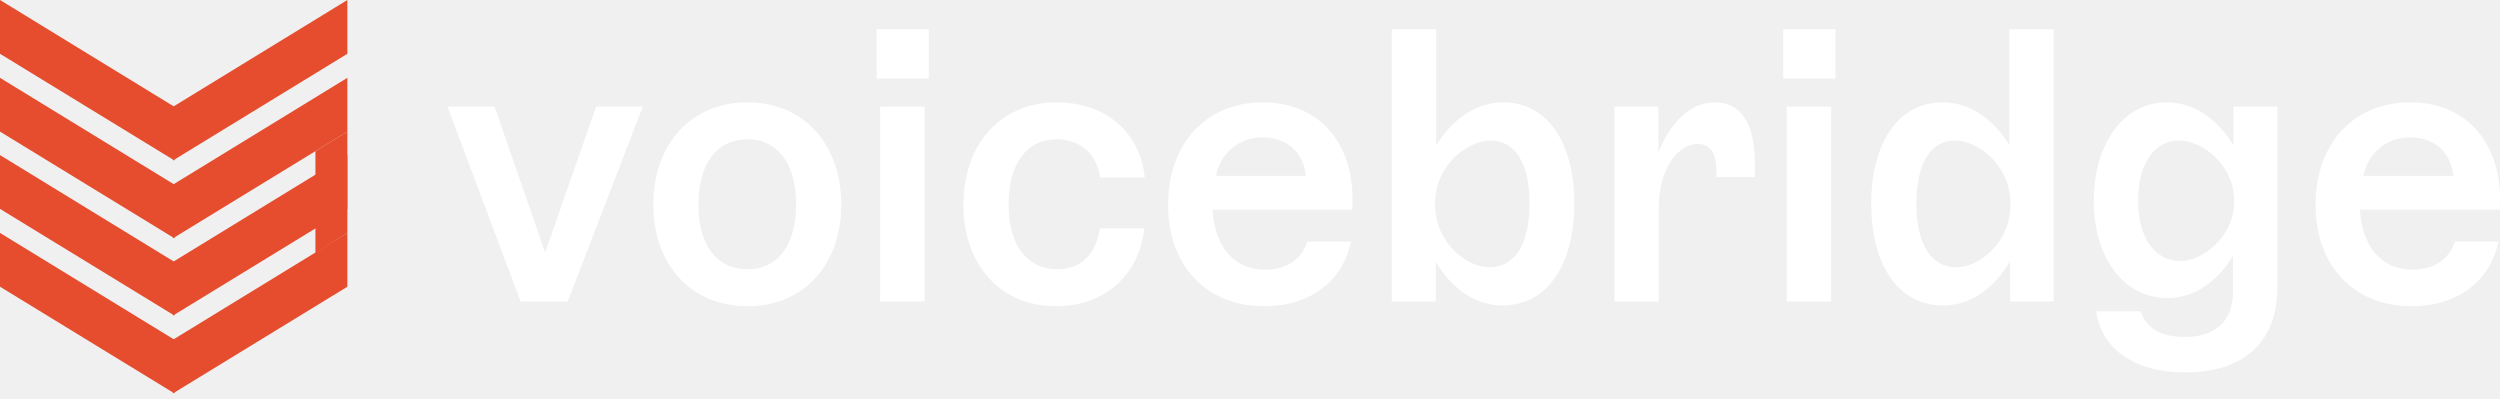
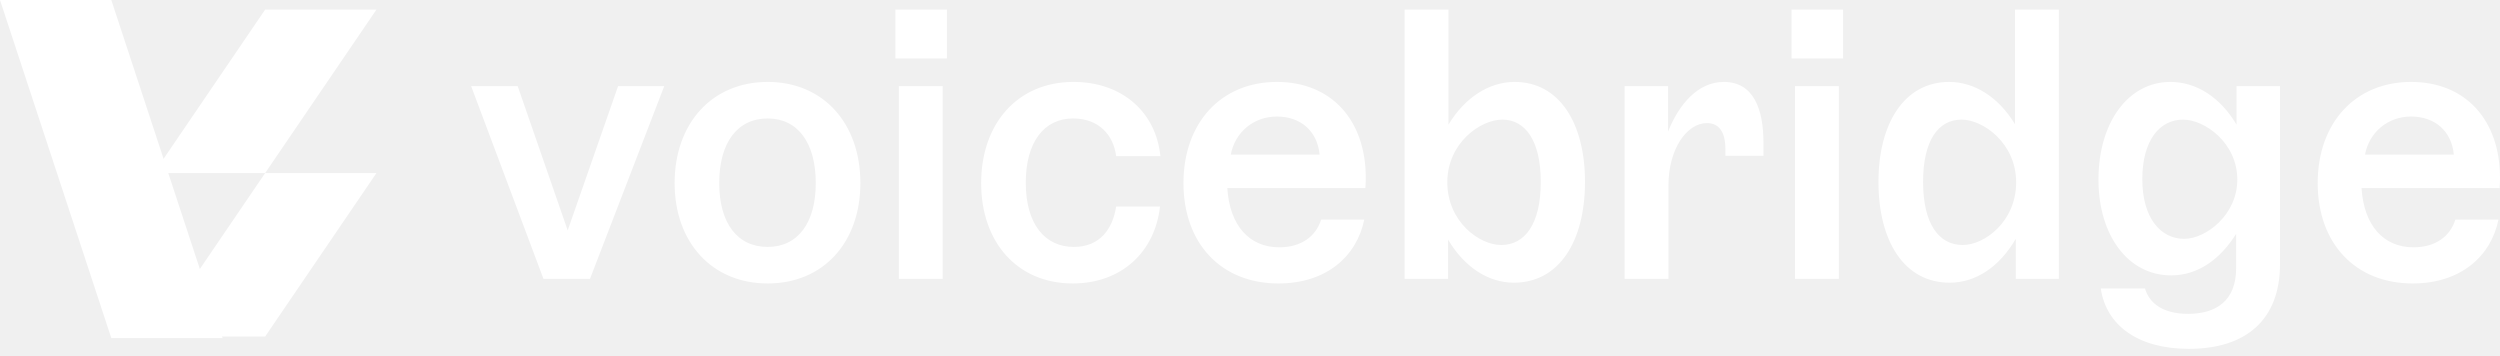
- <svg xmlns="http://www.w3.org/2000/svg" width="257px" height="41px" viewBox="0 0 257 41" version="1.1">
-   <g id="Page-1" stroke="none" stroke-width="1" fill="none" fill-rule="evenodd">
-     <g id="Artboard" transform="translate(-77, -494)">
-       <g id="Group-6-Copy" transform="translate(77, 494)">
-         <path d="M58.36,31 L66.08,10.96 L61.28,10.96 L56.04,25.96 L50.84,10.96 L46,10.96 L53.52,31 L58.36,31 Z M76.84,31.48 C82.64,31.48 86.48,27.2 86.48,21.04 C86.48,14.84 82.64,10.52 76.84,10.52 C71.04,10.52 67.16,14.84 67.16,21.04 C67.16,27.2 71.04,31.48 76.84,31.48 Z M76.84,27.68 C73.68,27.68 71.8,25.2 71.8,21.04 C71.8,16.84 73.68,14.32 76.84,14.32 C79.96,14.32 81.84,16.84 81.84,21.04 C81.84,25.2 79.96,27.68 76.84,27.68 Z M95.48,8.08 L95.48,3 L90.12,3 L90.12,8.08 L95.48,8.08 Z M95.04,31 L95.04,10.96 L90.48,10.96 L90.48,31 L95.04,31 Z M108.56,31.48 C113.68,31.48 117.12,28.16 117.64,23.48 L113.08,23.48 C112.72,25.8 111.4,27.68 108.68,27.68 C105.68,27.68 103.68,25.32 103.68,21 C103.68,16.76 105.6,14.32 108.6,14.32 C111.28,14.32 112.8,16.04 113.08,18.24 L117.68,18.24 C117.24,13.76 113.8,10.52 108.64,10.52 C102.84,10.52 99.04,14.84 99.04,21.04 C99.04,27.24 102.84,31.48 108.56,31.48 Z M129.96,31.48 C135,31.48 138.12,28.6 138.88,24.84 L134.4,24.84 C133.84,26.6 132.32,27.72 130.04,27.72 C126.92,27.72 124.88,25.44 124.64,21.56 L139,21.56 C139.04,21 139.04,20.68 139.04,20.48 C139.04,14.52 135.48,10.52 129.8,10.52 C124,10.52 120.08,14.76 120.08,21.04 C120.08,27.32 124,31.48 129.96,31.48 Z M134.24,18.08 L125,18.08 C125.44,15.76 127.36,14.12 129.8,14.12 C132.24,14.12 134,15.6 134.24,18.08 Z M154.44,31.4 C159.16,31.4 161.84,27.08 161.84,20.92 C161.84,14.84 159.2,10.52 154.52,10.52 C151.88,10.52 149.36,12.12 147.64,14.96 L147.64,3 L143.08,3 L143.08,31 L147.6,31 L147.6,26.92 C149.28,29.76 151.76,31.4 154.44,31.4 Z M153.12,27.48 C150.84,27.48 147.52,25.04 147.52,20.96 C147.52,16.88 150.96,14.44 153.24,14.44 C155.64,14.44 157.24,16.64 157.24,20.92 C157.24,25.28 155.6,27.48 153.12,27.48 Z M170.52,31 L170.52,21.28 C170.52,17.48 172.44,14.8 174.52,14.8 C175.8,14.8 176.44,15.76 176.44,17.48 L176.44,18.2 L180.4,18.2 L180.4,16.84 C180.4,13.4 179.4,10.52 176.28,10.52 C173.56,10.52 171.6,12.88 170.48,15.68 L170.48,10.96 L165.96,10.96 L165.96,31 L170.52,31 Z M188.68,8.08 L188.68,3 L183.32,3 L183.32,8.08 L188.68,8.08 Z M188.24,31 L188.24,10.96 L183.68,10.96 L183.68,31 L188.24,31 Z M199.76,31.4 C202.52,31.4 204.96,29.72 206.64,26.84 L206.64,31 L211.12,31 L211.12,3 L206.56,3 L206.56,14.92 C204.84,12.08 202.32,10.52 199.72,10.52 C195.04,10.52 192.36,14.84 192.36,20.92 C192.36,27.08 195.04,31.4 199.76,31.4 Z M201.12,27.48 C198.64,27.48 197,25.28 197,20.92 C197,16.64 198.56,14.44 201,14.44 C203.24,14.44 206.68,16.88 206.68,20.96 C206.68,25.04 203.4,27.48 201.12,27.48 Z M224.64,38.28 C230.64,38.28 234.12,35.2 234.12,29.48 L234.12,10.96 L229.6,10.96 L229.6,14.96 C227.88,12.08 225.4,10.52 222.72,10.52 C218.32,10.52 215.24,14.76 215.24,20.68 C215.24,26.48 218.32,30.64 222.8,30.64 C225.56,30.64 227.88,29 229.56,26.32 L229.56,29.88 C229.56,33.32 227.44,34.64 224.56,34.64 C221.92,34.64 220.52,33.52 220.08,32 L215.48,32 C216.04,35.84 219.36,38.28 224.64,38.28 Z M224.16,26.84 C221.68,26.84 219.8,24.64 219.8,20.64 C219.8,16.6 221.6,14.44 224.04,14.44 C226.28,14.44 229.68,16.84 229.68,20.68 C229.68,24.36 226.4,26.84 224.16,26.84 Z M247.92,31.48 C252.96,31.48 256.08,28.6 256.84,24.84 L252.36,24.84 C251.8,26.6 250.28,27.72 248,27.72 C244.88,27.72 242.84,25.44 242.6,21.56 L256.96,21.56 C257,21 257,20.68 257,20.48 C257,14.52 253.44,10.52 247.76,10.52 C241.96,10.52 238.04,14.76 238.04,21.04 C238.04,27.32 241.96,31.48 247.92,31.48 Z M252.2,18.08 L242.96,18.08 C243.4,15.76 245.32,14.12 247.76,14.12 C250.2,14.12 251.96,15.6 252.2,18.08 Z" id="voicebridge" fill="#FFFFFF" fill-rule="nonzero" />
-         <g id="Group-4-Copy" fill="#E54D2E">
-           <g id="Group-2" transform="translate(0, 15.94444)">
-             <polygon id="Path-3-Copy-3" points="-1.0658141e-14 5.53 -1.07203561e-14 -1.42108547e-14 17.932 10.979 17.932 16.497" />
-             <polygon id="Path-3-Copy-2" transform="translate(26.74392, 8.248574) scale(-1, 1) translate(-26.74392, -8.248574) " points="17.778 5.53 17.778 -1.42108547e-14 35.71 10.979 35.71 16.497" />
-           </g>
-           <g id="Group-3" transform="translate(0, 23.94444)">
-             <polygon id="Path-3-Copy-5" points="-1.0658141e-14 5.53 -1.07203561e-14 -1.59872116e-14 17.932 10.979 17.932 16.497" />
-             <polygon id="Path-3-Copy-4" transform="translate(26.74392, 8.248574) scale(-1, 1) translate(-26.74392, -8.248574) " points="17.778 5.53 17.778 -1.59872116e-14 35.71 10.979 35.71 16.497" />
-           </g>
-           <g id="Group" transform="translate(0, 8)">
-             <polygon id="Path-3-Copy-7" points="-1.0658141e-14 5.53 -1.07203561e-14 -1.42108547e-14 17.932 10.979 17.932 16.497" />
-             <polygon id="Path-3-Copy-6" transform="translate(26.74392, 8.248574) scale(-1, 1) translate(-26.74392, -8.248574) " points="17.778 5.53 17.778 -1.42108547e-14 35.71 10.979 35.71 16.497" />
-           </g>
-           <g id="Group-Copy">
-             <polygon id="Path-3-Copy-7" points="-1.0658141e-14 5.53 -1.07203561e-14 -1.42108547e-14 17.932 10.979 17.932 16.497" />
-             <polygon id="Path-3-Copy-6" transform="translate(26.74392, 8.248574) scale(-1, 1) translate(-26.74392, -8.248574) " points="17.778 5.53 17.778 -1.42108547e-14 35.71 10.979 35.71 16.497" />
-           </g>
-           <polygon id="Path-7" points="35.71 13.53 35.71 23.944 32.425 26.012 32.425 15.541" />
-         </g>
+ <svg xmlns="http://www.w3.org/2000/svg" width="260px" height="37px" viewBox="0 0 260 37" version="1.1">
+   <g id="Brand" stroke="none" stroke-width="1" fill="none" fill-rule="evenodd">
+     <g id="Artboard" transform="translate(-49, -476)" fill="#FFFFFF">
+       <g id="Group-7" transform="translate(49, 476)">
+         <path d="M61.36,29 L69.08,8.96 L64.28,8.96 L59.04,23.96 L53.84,8.96 L49,8.96 L56.52,29 L61.36,29 Z M79.84,29.48 C85.64,29.48 89.48,25.2 89.48,19.04 C89.48,12.84 85.64,8.52 79.84,8.52 C74.04,8.52 70.16,12.84 70.16,19.04 C70.16,25.2 74.04,29.48 79.84,29.48 Z M79.84,25.68 C76.68,25.68 74.8,23.2 74.8,19.04 C74.8,14.84 76.68,12.32 79.84,12.32 C82.96,12.32 84.84,14.84 84.84,19.04 C84.84,23.2 82.96,25.68 79.84,25.68 Z M98.48,6.08 L98.48,1 L93.12,1 L93.12,6.08 L98.48,6.08 Z M98.04,29 L98.04,8.96 L93.48,8.96 L93.48,29 L98.04,29 Z M111.56,29.48 C116.68,29.48 120.12,26.16 120.64,21.48 L116.08,21.48 C115.72,23.8 114.4,25.68 111.68,25.68 C108.68,25.68 106.68,23.32 106.68,19 C106.68,14.76 108.6,12.32 111.6,12.32 C114.28,12.32 115.8,14.04 116.08,16.24 L120.68,16.24 C120.24,11.76 116.8,8.52 111.64,8.52 C105.84,8.52 102.04,12.84 102.04,19.04 C102.04,25.24 105.84,29.48 111.56,29.48 Z M132.96,29.48 C138,29.48 141.12,26.6 141.88,22.84 L137.4,22.84 C136.84,24.6 135.32,25.72 133.04,25.72 C129.92,25.72 127.88,23.44 127.64,19.56 L142,19.56 C142.04,19 142.04,18.68 142.04,18.48 C142.04,12.52 138.48,8.52 132.8,8.52 C127,8.52 123.08,12.76 123.08,19.04 C123.08,25.32 127,29.48 132.96,29.48 Z M137.24,16.08 L128,16.08 C128.44,13.76 130.36,12.12 132.8,12.12 C135.24,12.12 137,13.6 137.24,16.08 Z M157.44,29.4 C162.16,29.4 164.84,25.08 164.84,18.92 C164.84,12.84 162.2,8.52 157.52,8.52 C154.88,8.52 152.36,10.12 150.64,12.96 L150.64,1 L146.08,1 L146.08,29 L150.6,29 L150.6,24.92 C152.28,27.76 154.76,29.4 157.44,29.4 Z M156.12,25.48 C153.84,25.48 150.52,23.04 150.52,18.96 C150.52,14.88 153.96,12.44 156.24,12.44 C158.64,12.44 160.24,14.64 160.24,18.92 C160.24,23.28 158.6,25.48 156.12,25.48 Z M173.52,29 L173.52,19.28 C173.52,15.48 175.44,12.8 177.52,12.8 C178.8,12.8 179.44,13.76 179.44,15.48 L179.44,16.2 L183.4,16.2 L183.4,14.84 C183.4,11.4 182.4,8.52 179.28,8.52 C176.56,8.52 174.6,10.88 173.48,13.68 L173.48,8.96 L168.96,8.96 L168.96,29 L173.52,29 Z M191.68,6.08 L191.68,1 L186.32,1 L186.32,6.08 L191.68,6.08 Z M191.24,29 L191.24,8.96 L186.68,8.96 L186.68,29 L191.24,29 Z M202.76,29.4 C205.52,29.4 207.96,27.72 209.64,24.84 L209.64,29 L214.12,29 L214.12,1 L209.56,1 L209.56,12.92 C207.84,10.08 205.32,8.52 202.72,8.52 C198.04,8.52 195.36,12.84 195.36,18.92 C195.36,25.08 198.04,29.4 202.76,29.4 Z M204.12,25.48 C201.64,25.48 200,23.28 200,18.92 C200,14.64 201.56,12.44 204,12.44 C206.24,12.44 209.68,14.88 209.68,18.96 C209.68,23.04 206.4,25.48 204.12,25.48 Z M227.64,36.28 C233.64,36.28 237.12,33.2 237.12,27.48 L237.12,8.96 L232.6,8.96 L232.6,12.96 C230.88,10.08 228.4,8.52 225.72,8.52 C221.32,8.52 218.24,12.76 218.24,18.68 C218.24,24.48 221.32,28.64 225.8,28.64 C228.56,28.64 230.88,27 232.56,24.32 L232.56,27.88 C232.56,31.32 230.44,32.64 227.56,32.64 C224.92,32.64 223.52,31.52 223.08,30 L218.48,30 C219.04,33.84 222.36,36.28 227.64,36.28 Z M227.16,24.84 C224.68,24.84 222.8,22.64 222.8,18.64 C222.8,14.6 224.6,12.44 227.04,12.44 C229.28,12.44 232.68,14.84 232.68,18.68 C232.68,22.36 229.4,24.84 227.16,24.84 Z M250.92,29.48 C255.96,29.48 259.08,26.6 259.84,22.84 L255.36,22.84 C254.8,24.6 253.28,25.72 251,25.72 C247.88,25.72 245.84,23.44 245.6,19.56 L259.96,19.56 C260,19 260,18.68 260,18.48 C260,12.52 256.44,8.52 250.76,8.52 C244.96,8.52 241.04,12.76 241.04,19.04 C241.04,25.32 244.96,29.48 250.92,29.48 Z M255.2,16.08 L245.96,16.08 C246.4,13.76 248.32,12.12 250.76,12.12 C253.2,12.12 254.96,13.6 255.2,16.08 Z" id="voicebridge" fill-rule="nonzero" />
+         <polygon id="Path-3" points="-2.84217094e-14 5.32907052e-14 11.575 5.32907052e-14 23.15 35.16 11.575 35.16" />
+         <polygon id="Path-3-Copy-2" transform="translate(27.57486, 9.5) scale(-1, 1) translate(-27.57486, -9.5) " points="16 1 27.575 1 39.15 18 27.575 18" />
+         <polygon id="Path-3-Copy-8" transform="translate(27.57486, 26.5) scale(1, -1) translate(-27.57486, -26.5) " points="16 18 27.575 18 39.15 35 27.575 35" />
      </g>
    </g>
  </g>
</svg>
